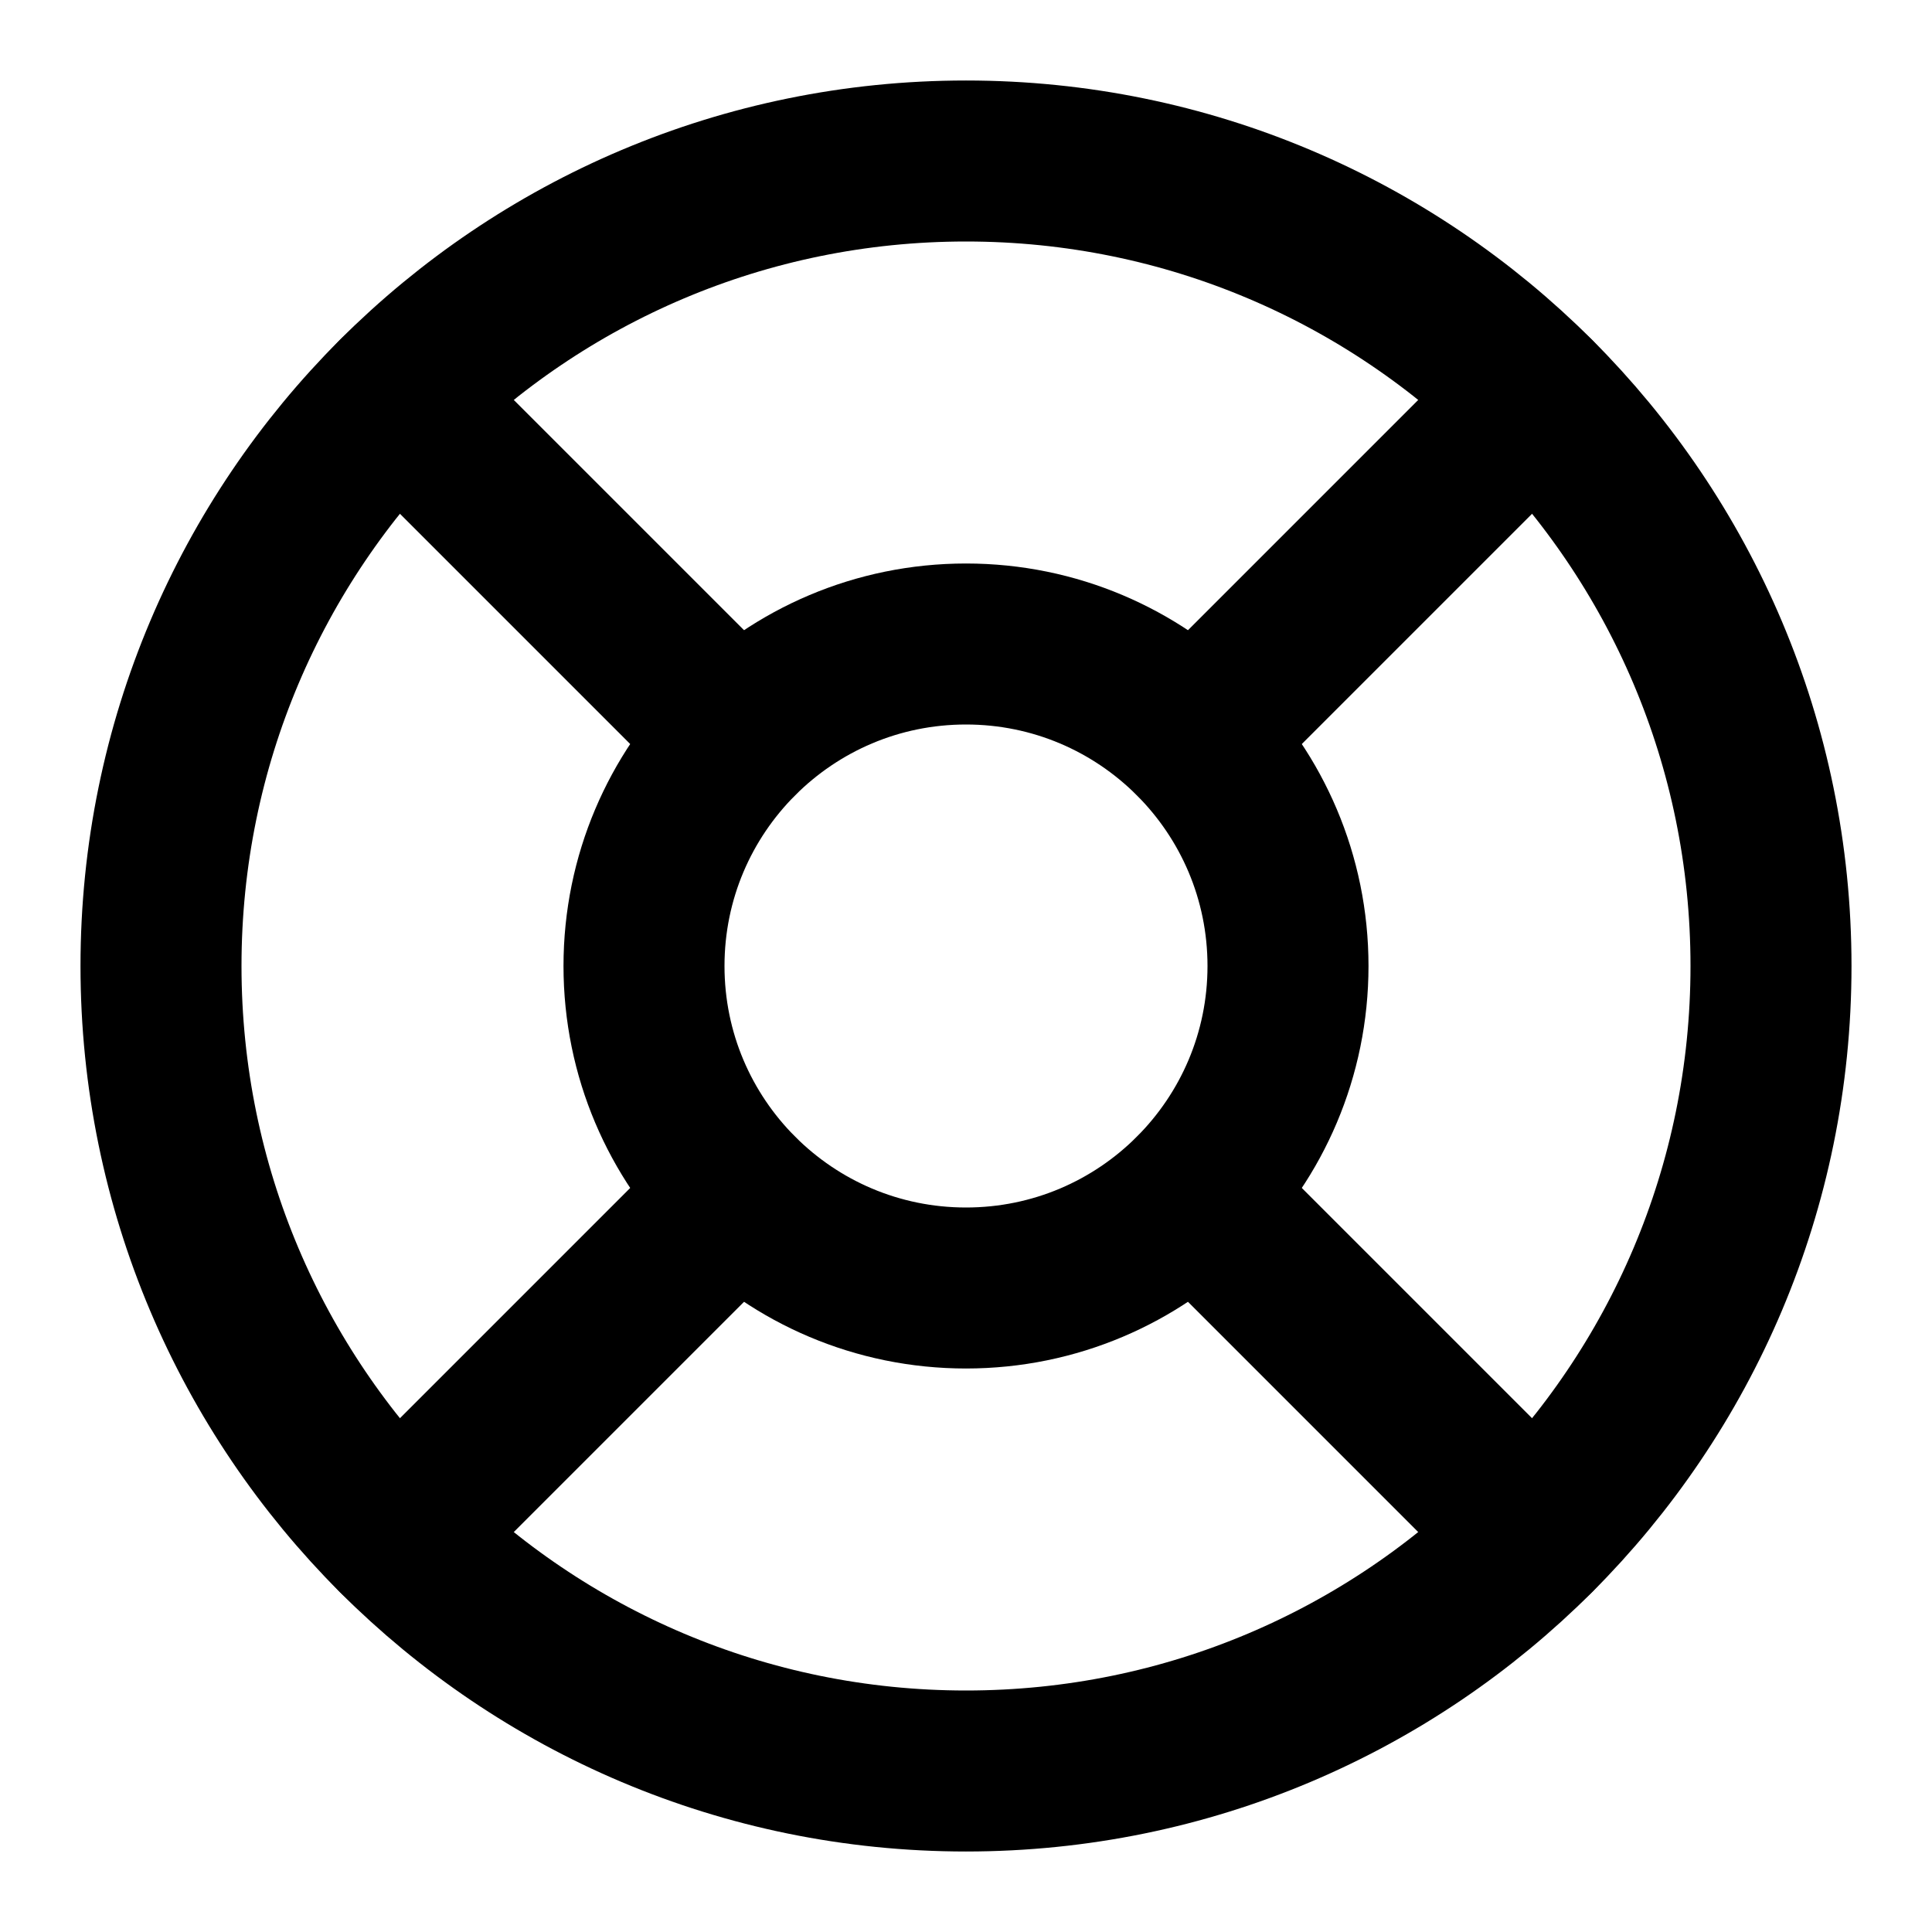
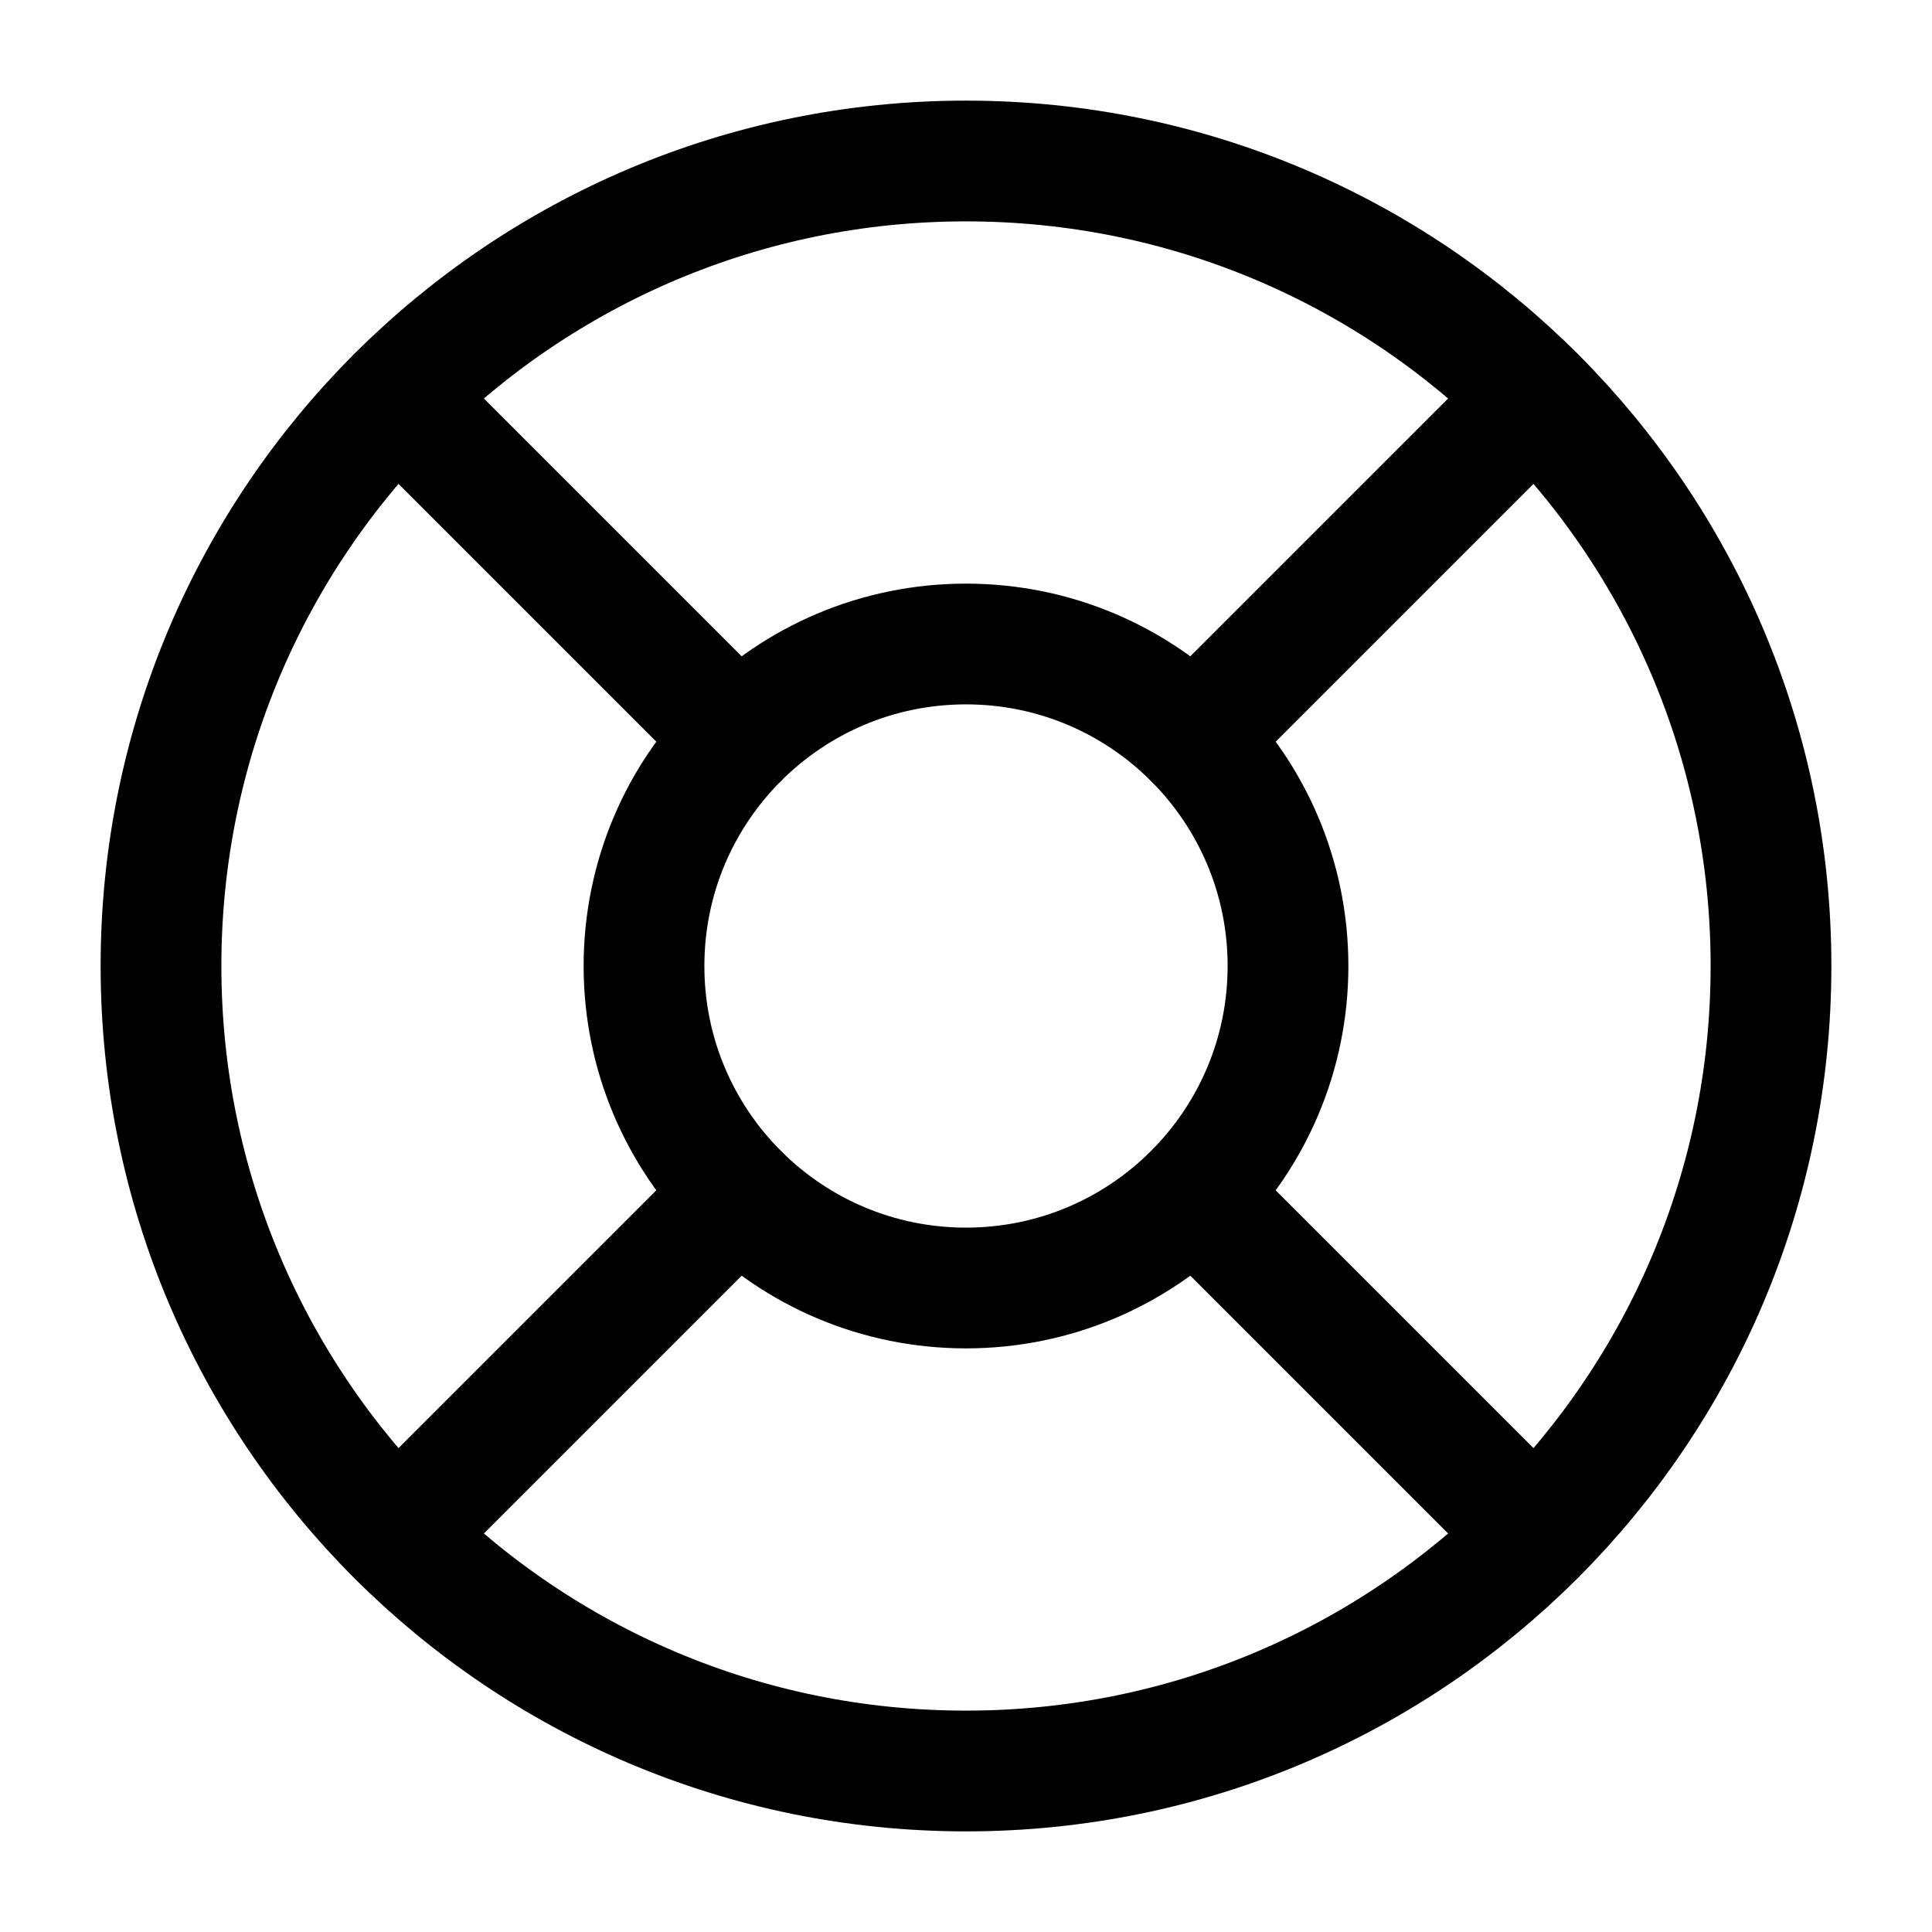
- <svg xmlns="http://www.w3.org/2000/svg" width="24" height="24" viewBox="0 0 24 24" fill="none" stroke="currentColor" stroke-width="2" stroke-linecap="round" stroke-linejoin="round" class="lucide lucide-life-buoy">
+ <svg xmlns="http://www.w3.org/2000/svg" viewBox="0 0 24 24" fill="none" stroke="currentColor" stroke-width="1.5" stroke-linecap="round" stroke-linejoin="round">
  <circle cx="12" cy="12" r="10" />
  <path d="m4.93 4.93 4.24 4.24" />
  <path d="m14.83 9.17 4.24-4.24" />
  <path d="m14.83 14.83 4.24 4.24" />
  <path d="m9.17 14.83-4.24 4.24" />
  <circle cx="12" cy="12" r="4" />
</svg>
